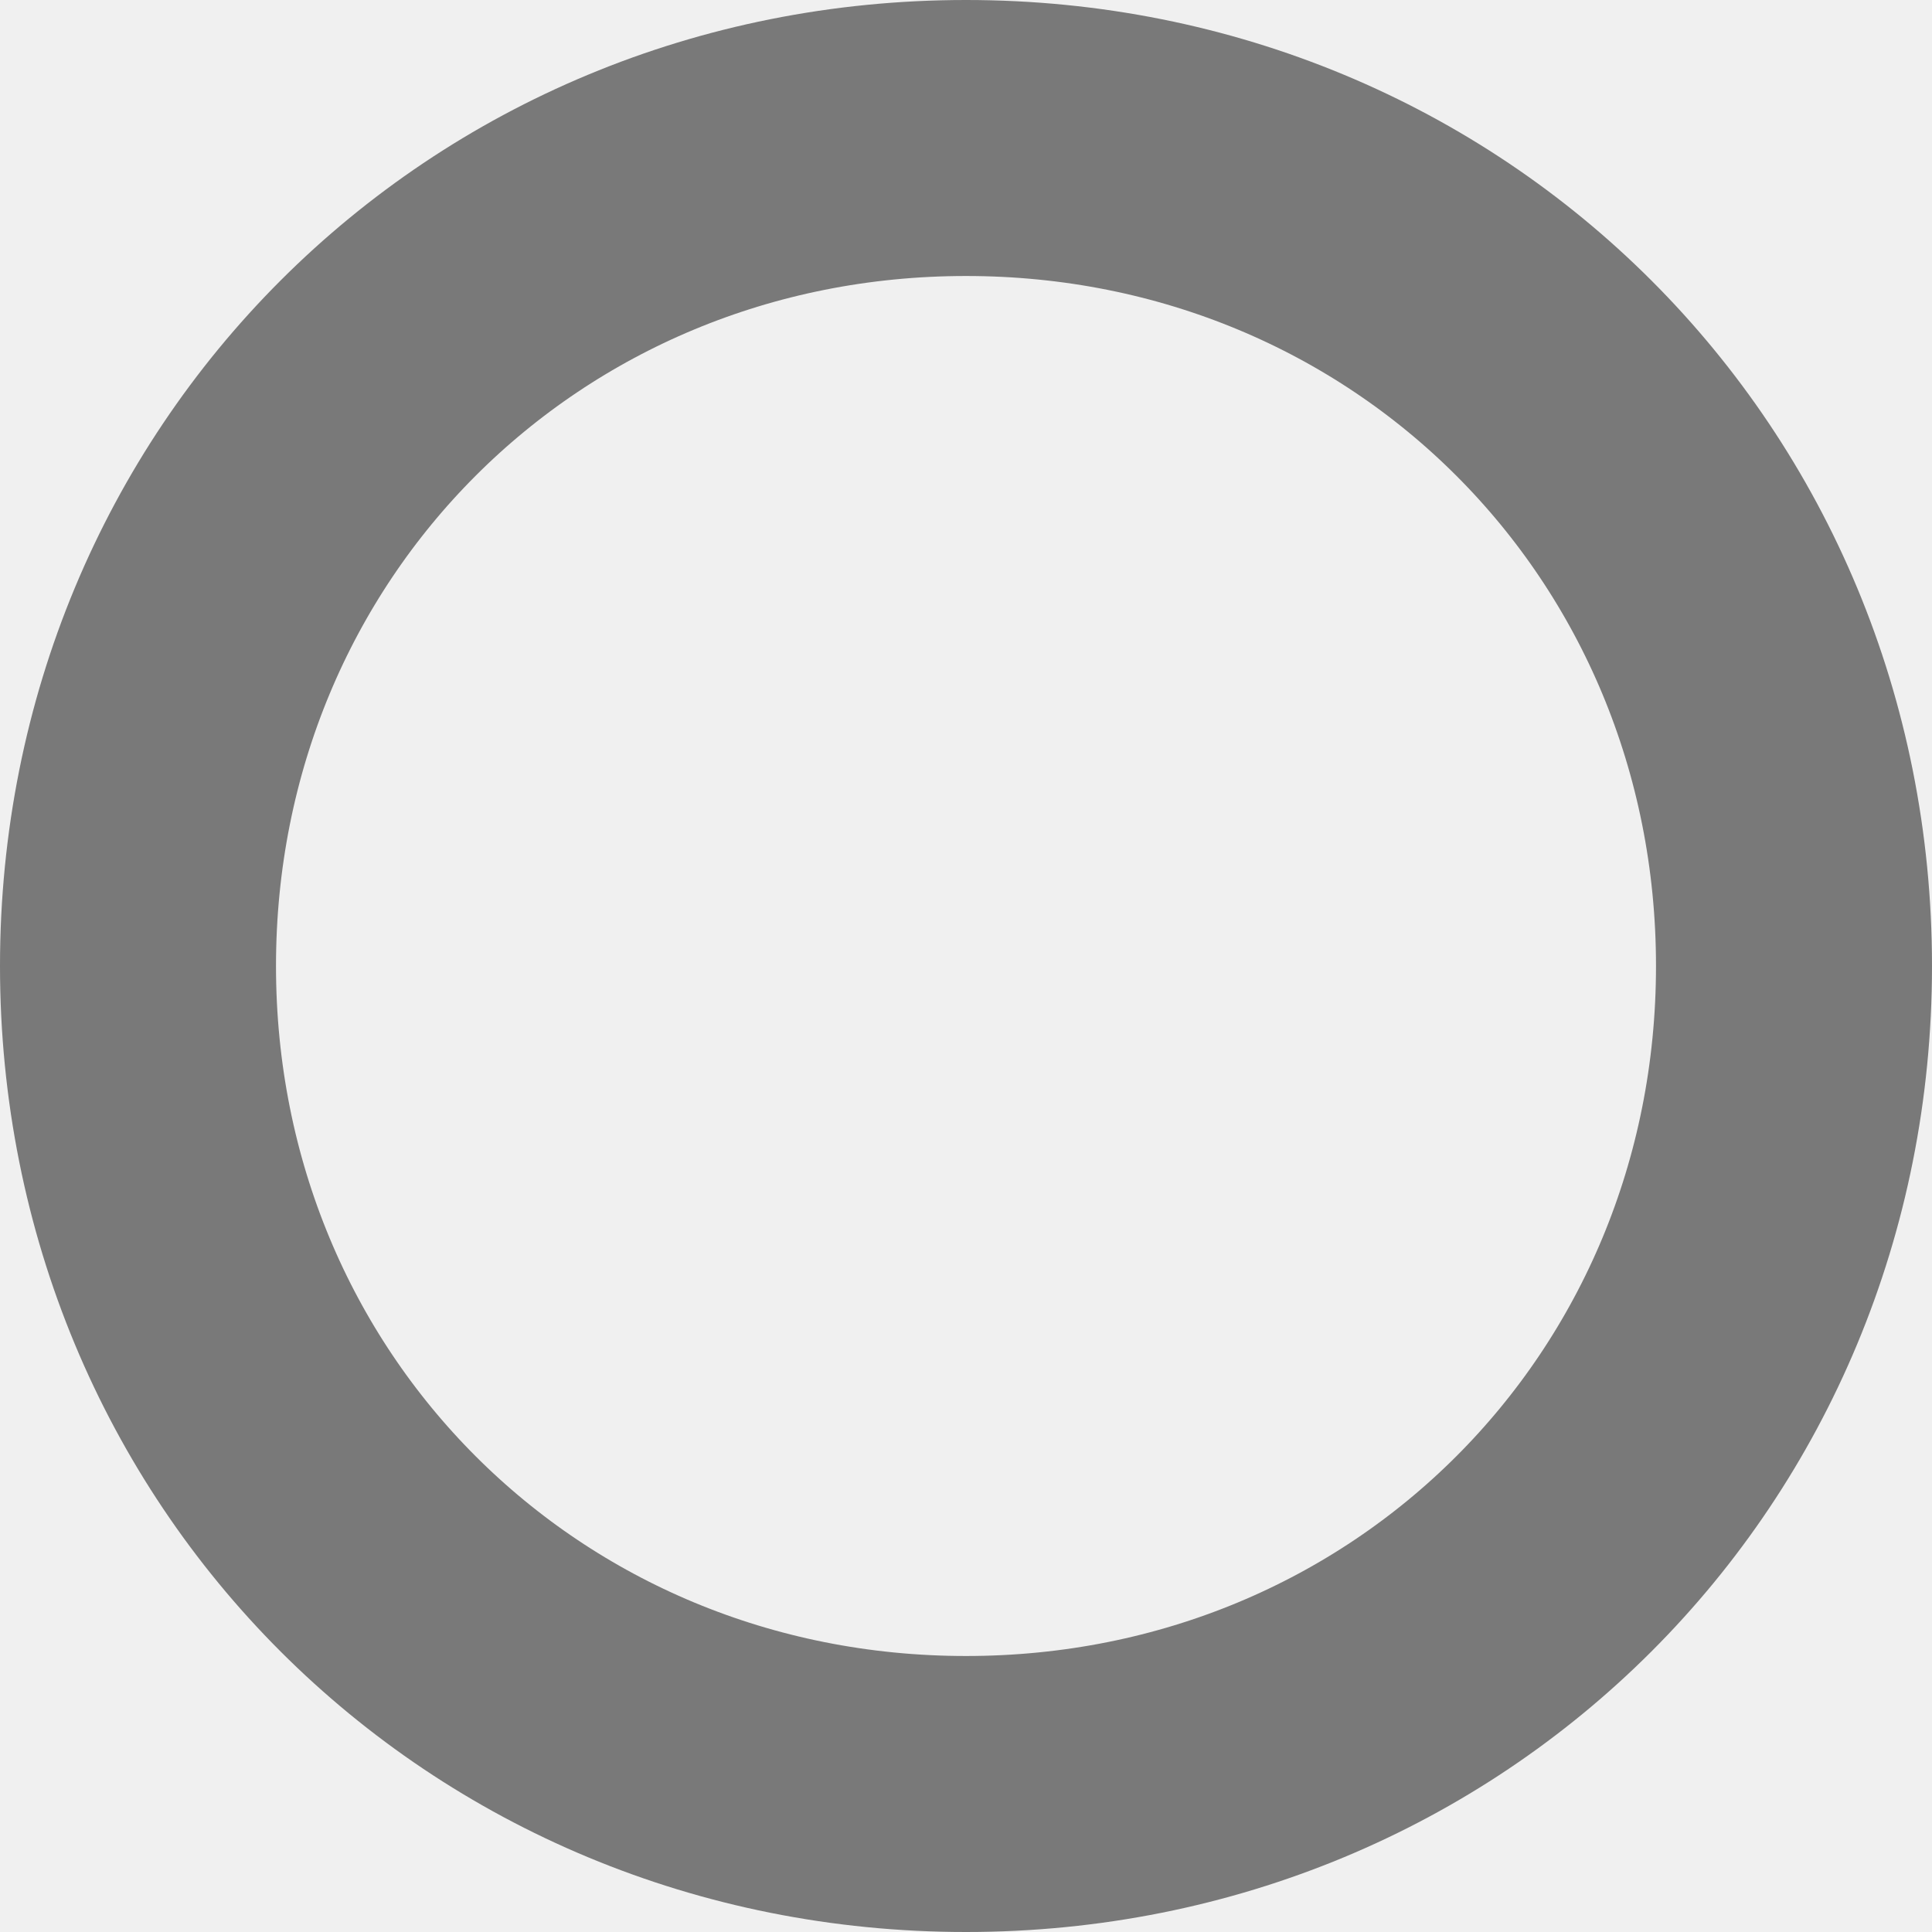
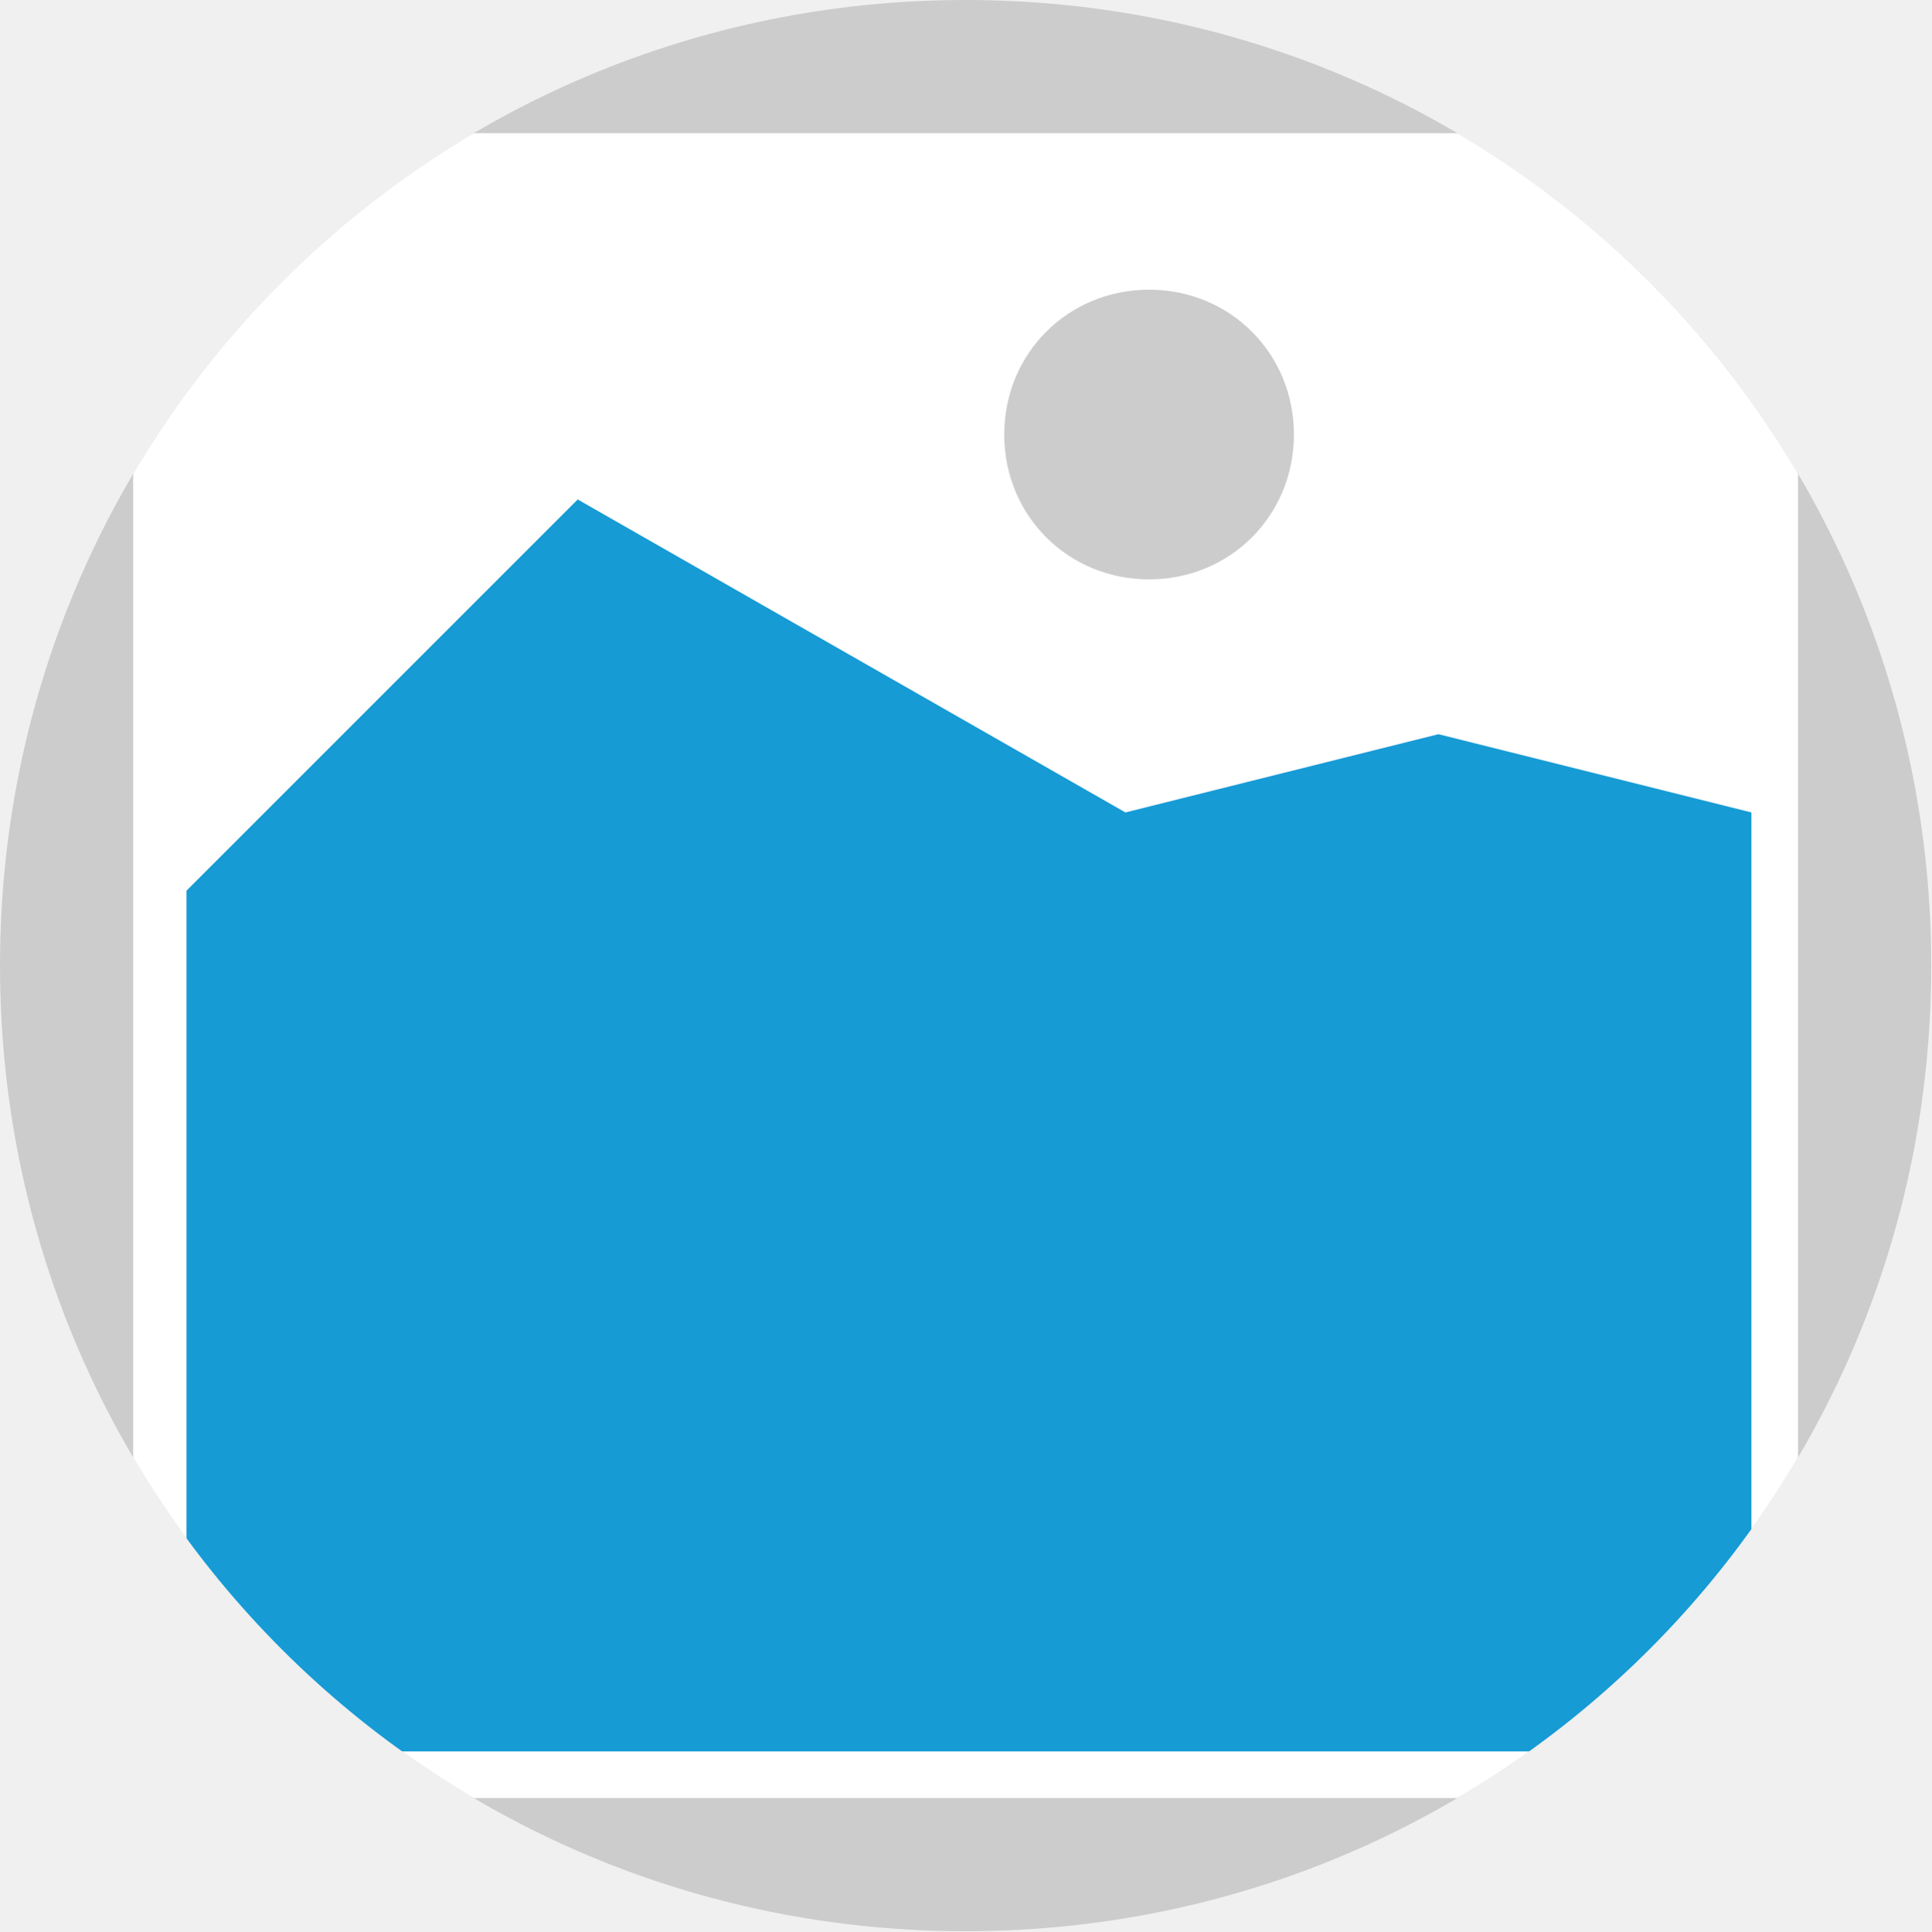
- <svg xmlns="http://www.w3.org/2000/svg" version="1.1" width="7px" height="7px">
-   <g transform="matrix(1 0 0 1 -419 -175 )">
-     <path d="M 422.5 175  C 424.46 175  426 176.54  426 178.5  C 426 180.46  424.46 182  422.5 182  C 420.54 182  419 180.46  419 178.5  C 419 176.54  420.54 175  422.5 175  Z " fill-rule="nonzero" fill="#ffffff" stroke="none" fill-opacity="0" />
-     <path d="M 422.5 175.5  C 424.18 175.5  425.5 176.82  425.5 178.5  C 425.5 180.18  424.18 181.5  422.5 181.5  C 420.82 181.5  419.5 180.18  419.5 178.5  C 419.5 176.82  420.82 175.5  422.5 175.5  Z " stroke-width="1" stroke="#797979" fill="none" />
+ <svg xmlns="http://www.w3.org/2000/svg" version="1.1" width="290px" height="290px">
+   <defs>
+     <mask fill="white" id="clip243">
+       <path d="M 207 415  C 126.525 415  62 350.475  62 270  L 62 270  C 62 189.525  126.525 125  207 125  L 207 125  C 287.475 125  352 189.525  352 270  L 352 270  C 352 350.475  287.475 415  207 415  " fill-rule="evenodd" />
+     </mask>
+   </defs>
+   <g transform="matrix(1 0 0 1 -62 -125 )">
+     <path d="M 62 125  L 352 125  L 352 415  L 62 415  L 62 125  " fill-rule="nonzero" fill="#cccccc" stroke="none" mask="url(#clip243)" />
+     <path d="M 82 145  L 332 145  L 332 395  L 82 395  L 82 145  " fill-rule="nonzero" fill="#ffffff" stroke="none" mask="url(#clip243)" />
+     <path d="M 234.55 212  C 222.37 212  212.8 202.43  212.8 190.25  C 212.8 178.07  222.37 168.5  234.55 168.5  C 246.73 168.5  256.3 178.07  256.3 190.25  C 256.3 202.43  246.73 212  234.55 212  " fill-rule="nonzero" fill="#cccccc" stroke="none" mask="url(#clip243)" />
+     <path d="M 90 388  L 90 258.75  L 148.75 200  L 231 247  L 278 235.25  L 325 247  L 325 388  L 90 388  " fill-rule="nonzero" fill="#169bd5" stroke="none" mask="url(#clip243)" />
  </g>
</svg>
